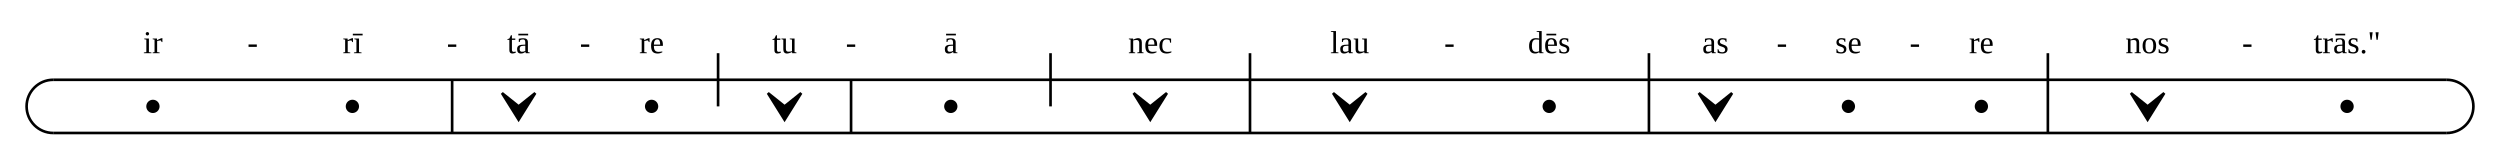
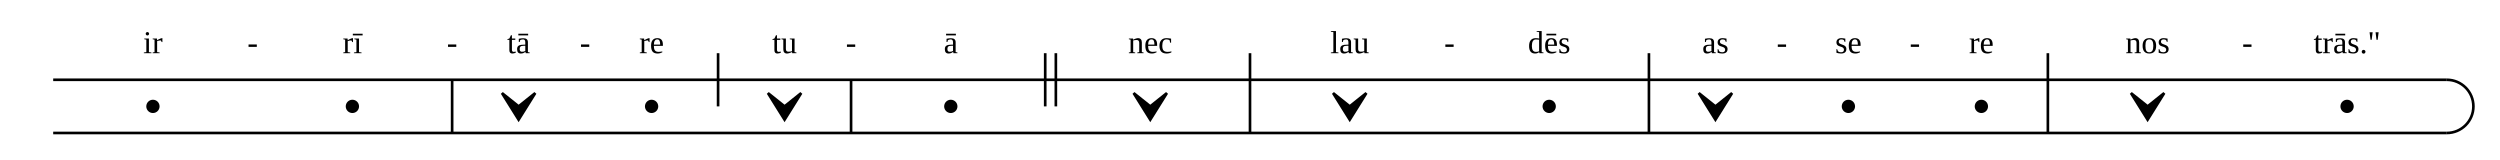
<svg xmlns="http://www.w3.org/2000/svg" width="940" height="60" viewBox="0 0 940 60">
  <g transform="translate(20,10)">
-     <path d="M 0 20 A 10 10 0 0 0 0 40" stroke="black" stroke-width="1" fill="transparent" />
    <line x1="0" y1="20" x2="900" y2="20" style="stroke:rgb(0,0,0);stroke-width:1" />
    <line x1="0" y1="40" x2="900" y2="40" style="stroke:rgb(0,0,0);stroke-width:1" />
    <text x="37.5" y="10" text-anchor="middle" fill="black">ir</text>
    <text x="75" y="10" text-anchor="middle" fill="black">-</text>
    <circle cx="37.5" cy="30" r="2" stroke="black" stroke-width="1" fill="black" />
    <text x="112.5" y="10" text-anchor="middle" fill="black">rī</text>
    <text x="150" y="10" text-anchor="middle" fill="black">-</text>
    <circle cx="112.5" cy="30" r="2" stroke="black" stroke-width="1" fill="black" />
    <text x="175" y="10" text-anchor="middle" fill="black">tā</text>
    <text x="200" y="10" text-anchor="middle" fill="black">-</text>
    <line x1="150" y1="20" x2="150" y2="40" style="stroke:rgb(0,0,0);stroke-width:1" />
    <path d="M 168.75 25 L 175 35 L 181.25 25 L 175 30 Z" stroke="black" stroke-width="1" fill="black" />
    <text x="225" y="10" text-anchor="middle" fill="black">re</text>
    <line x1="250" y1="10" x2="250" y2="30" style="stroke:rgb(0,0,0);stroke-width:1" />
    <circle cx="225" cy="30" r="2" stroke="black" stroke-width="1" fill="black" />
    <text x="275" y="10" text-anchor="middle" fill="black">tu</text>
    <text x="300" y="10" text-anchor="middle" fill="black">-</text>
    <path d="M 268.75 25 L 275 35 L 281.25 25 L 275 30 Z" stroke="black" stroke-width="1" fill="black" />
    <text x="337.5" y="10" text-anchor="middle" fill="black">ā</text>
-     <line x1="375" y1="10" x2="375" y2="30" style="stroke:rgb(0,0,0);stroke-width:1" />
+     <line x1="373" y1="10" x2="373" y2="30" style="stroke:rgb(0,0,0);stroke-width:1" />
+     <line x1="377" y1="10" x2="377" y2="30" style="stroke:rgb(0,0,0);stroke-width:1" />
    <line x1="300" y1="20" x2="300" y2="40" style="stroke:rgb(0,0,0);stroke-width:1" />
    <circle cx="337.5" cy="30" r="2" stroke="black" stroke-width="1" fill="black" />
    <text x="412.5" y="10" text-anchor="middle" fill="black">nec</text>
    <line x1="450" y1="10" x2="450" y2="20" style="stroke:rgb(0,0,0);stroke-width:1" />
    <path d="M 406.25 25 L 412.5 35 L 418.75 25 L 412.5 30 Z" stroke="black" stroke-width="1" fill="black" />
    <text x="487.5" y="10" text-anchor="middle" fill="black">lau</text>
    <text x="525" y="10" text-anchor="middle" fill="black">-</text>
    <line x1="450" y1="20" x2="450" y2="40" style="stroke:rgb(0,0,0);stroke-width:1" />
    <path d="M 481.25 25 L 487.5 35 L 493.75 25 L 487.5 30 Z" stroke="black" stroke-width="1" fill="black" />
    <text x="562.5" y="10" text-anchor="middle" fill="black">dēs</text>
    <line x1="600" y1="10" x2="600" y2="20" style="stroke:rgb(0,0,0);stroke-width:1" />
    <circle cx="562.5" cy="30" r="2" stroke="black" stroke-width="1" fill="black" />
    <text x="625" y="10" text-anchor="middle" fill="black">as</text>
    <text x="650" y="10" text-anchor="middle" fill="black">-</text>
    <line x1="600" y1="20" x2="600" y2="40" style="stroke:rgb(0,0,0);stroke-width:1" />
    <path d="M 618.75 25 L 625 35 L 631.25 25 L 625 30 Z" stroke="black" stroke-width="1" fill="black" />
    <text x="675" y="10" text-anchor="middle" fill="black">se</text>
    <text x="700" y="10" text-anchor="middle" fill="black">-</text>
    <circle cx="675" cy="30" r="2" stroke="black" stroke-width="1" fill="black" />
    <text x="725" y="10" text-anchor="middle" fill="black">re</text>
    <line x1="750" y1="10" x2="750" y2="20" style="stroke:rgb(0,0,0);stroke-width:1" />
    <circle cx="725" cy="30" r="2" stroke="black" stroke-width="1" fill="black" />
    <text x="787.5" y="10" text-anchor="middle" fill="black">nos</text>
    <text x="825" y="10" text-anchor="middle" fill="black">-</text>
    <line x1="750" y1="20" x2="750" y2="40" style="stroke:rgb(0,0,0);stroke-width:1" />
    <path d="M 781.25 25 L 787.5 35 L 793.75 25 L 787.5 30 Z" stroke="black" stroke-width="1" fill="black" />
    <text x="862.5" y="10" text-anchor="middle" fill="black">trās."</text>
    <circle cx="862.5" cy="30" r="2" stroke="black" stroke-width="1" fill="black" />
    <path d="M 900 20 A 10 10 0 0 1 900 40" stroke="black" stroke-width="1" fill="transparent" />
  </g>
</svg>
